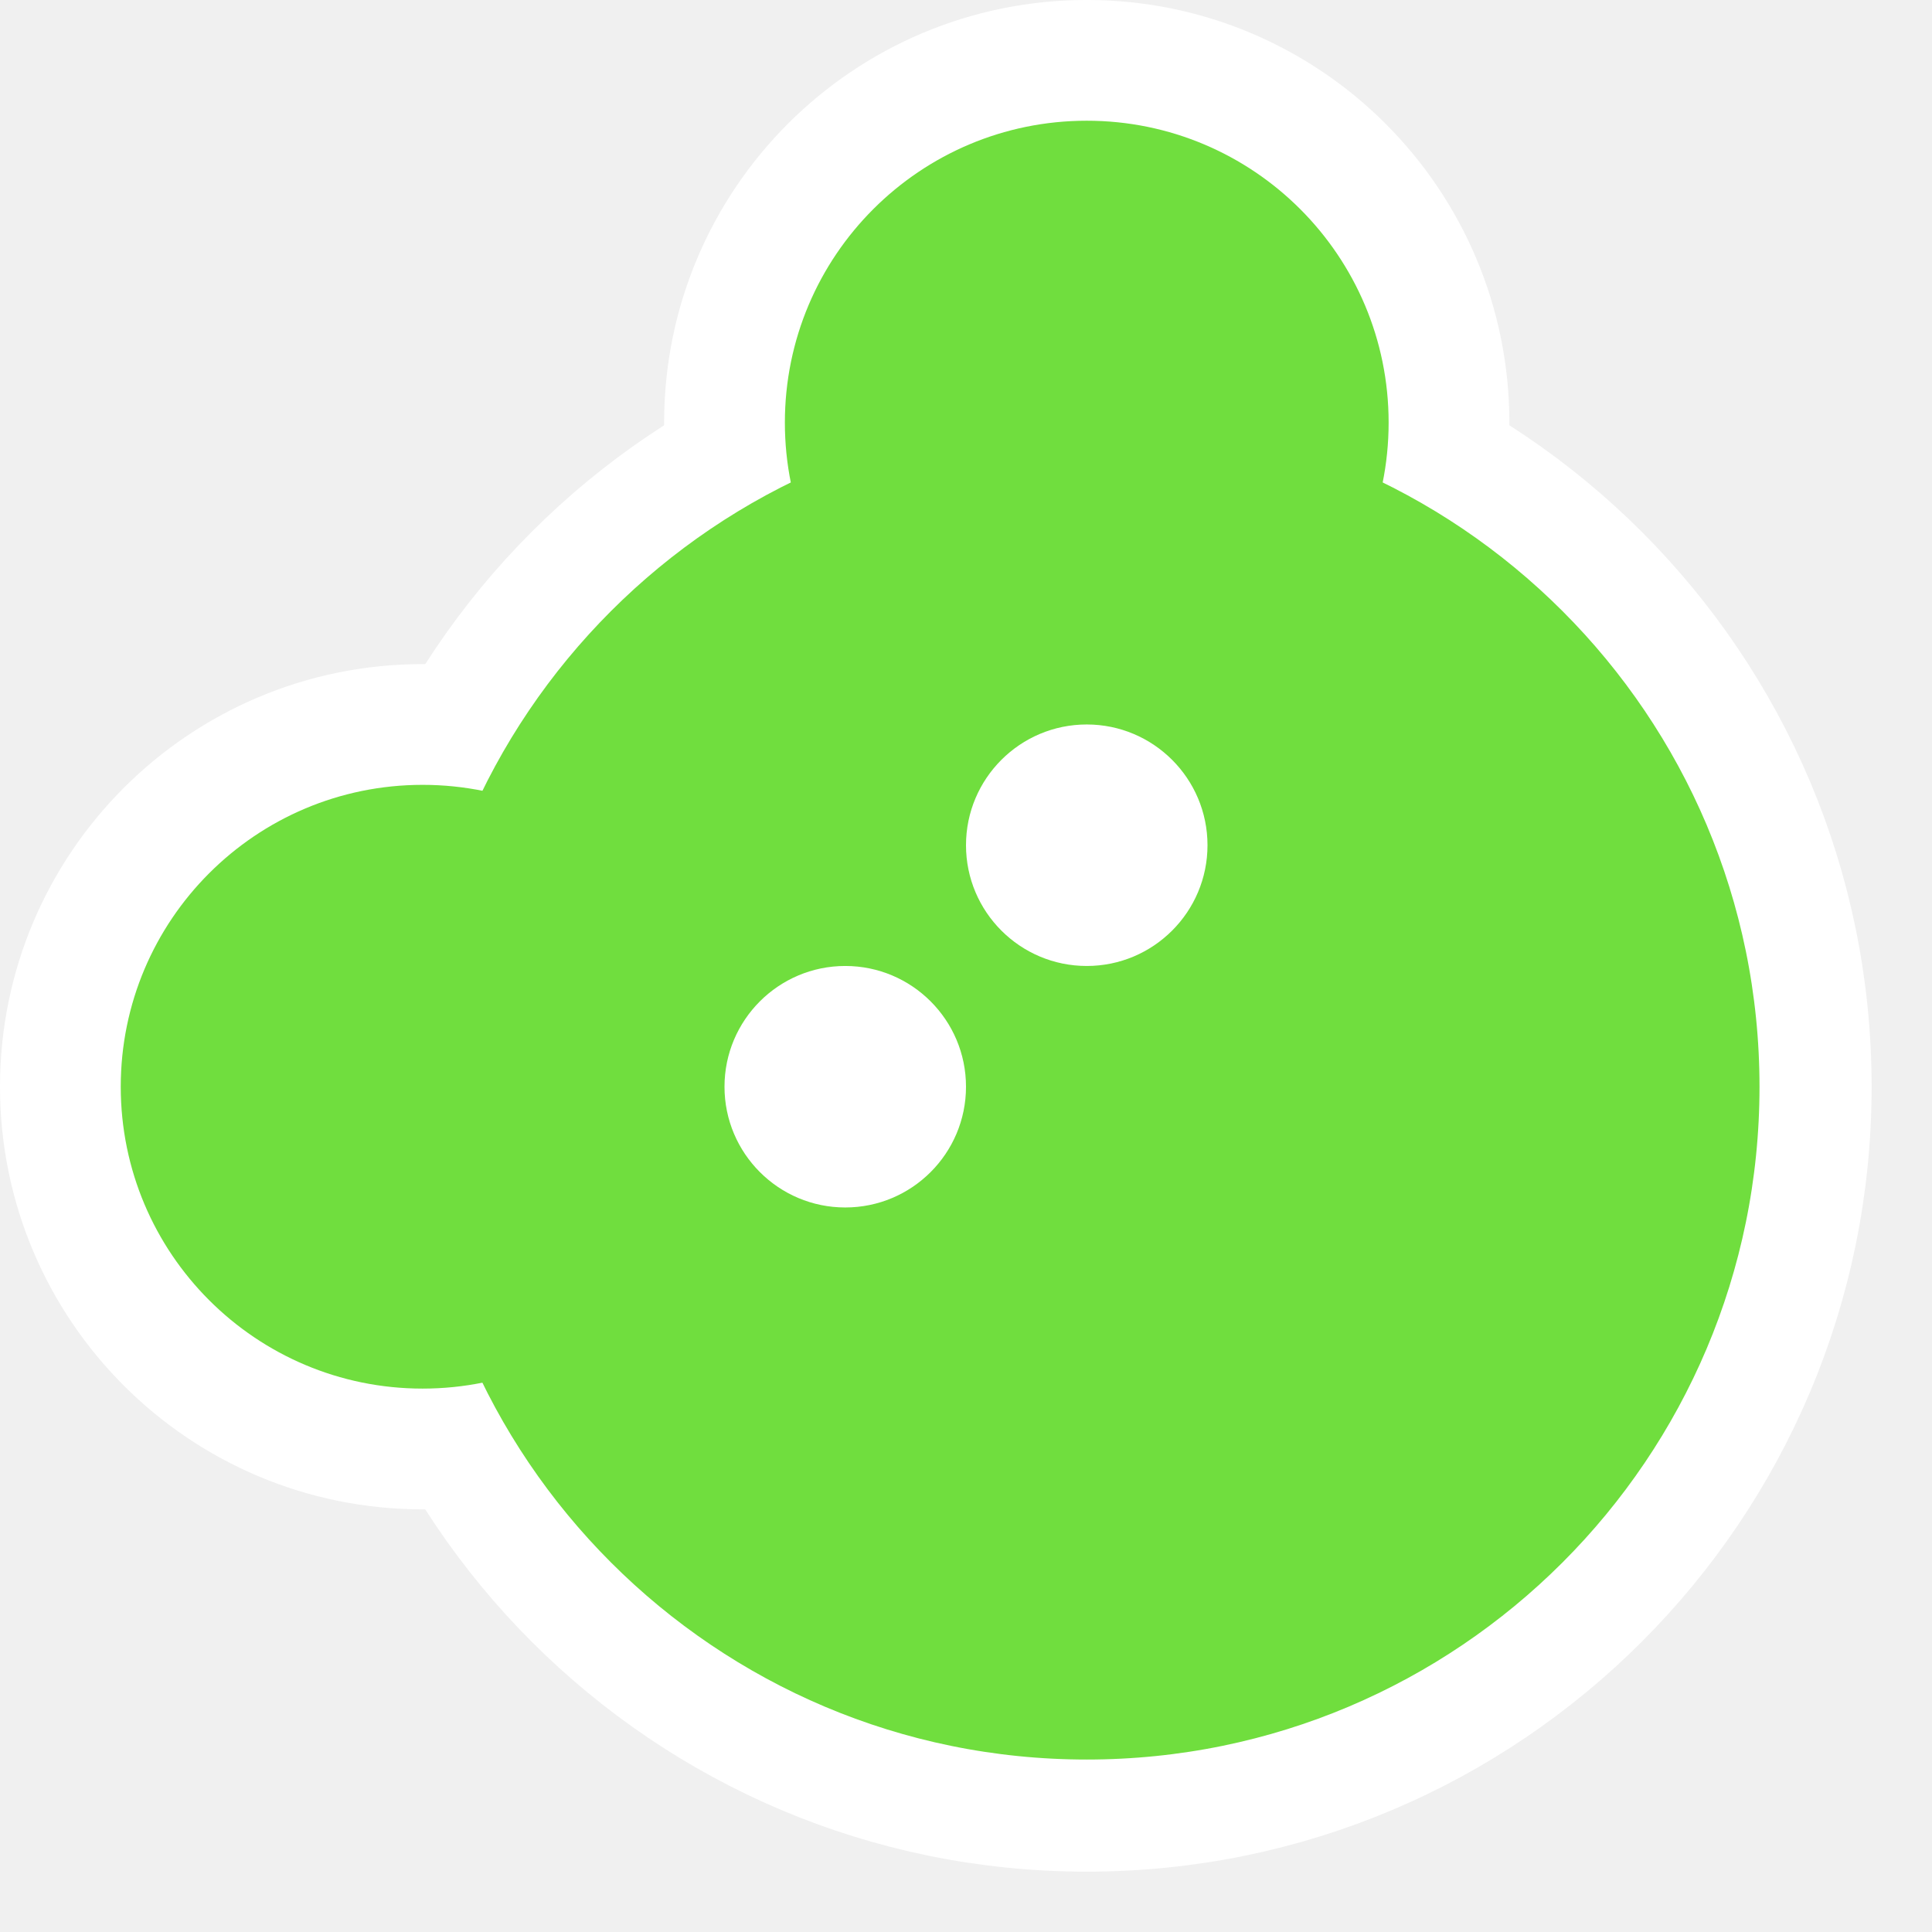
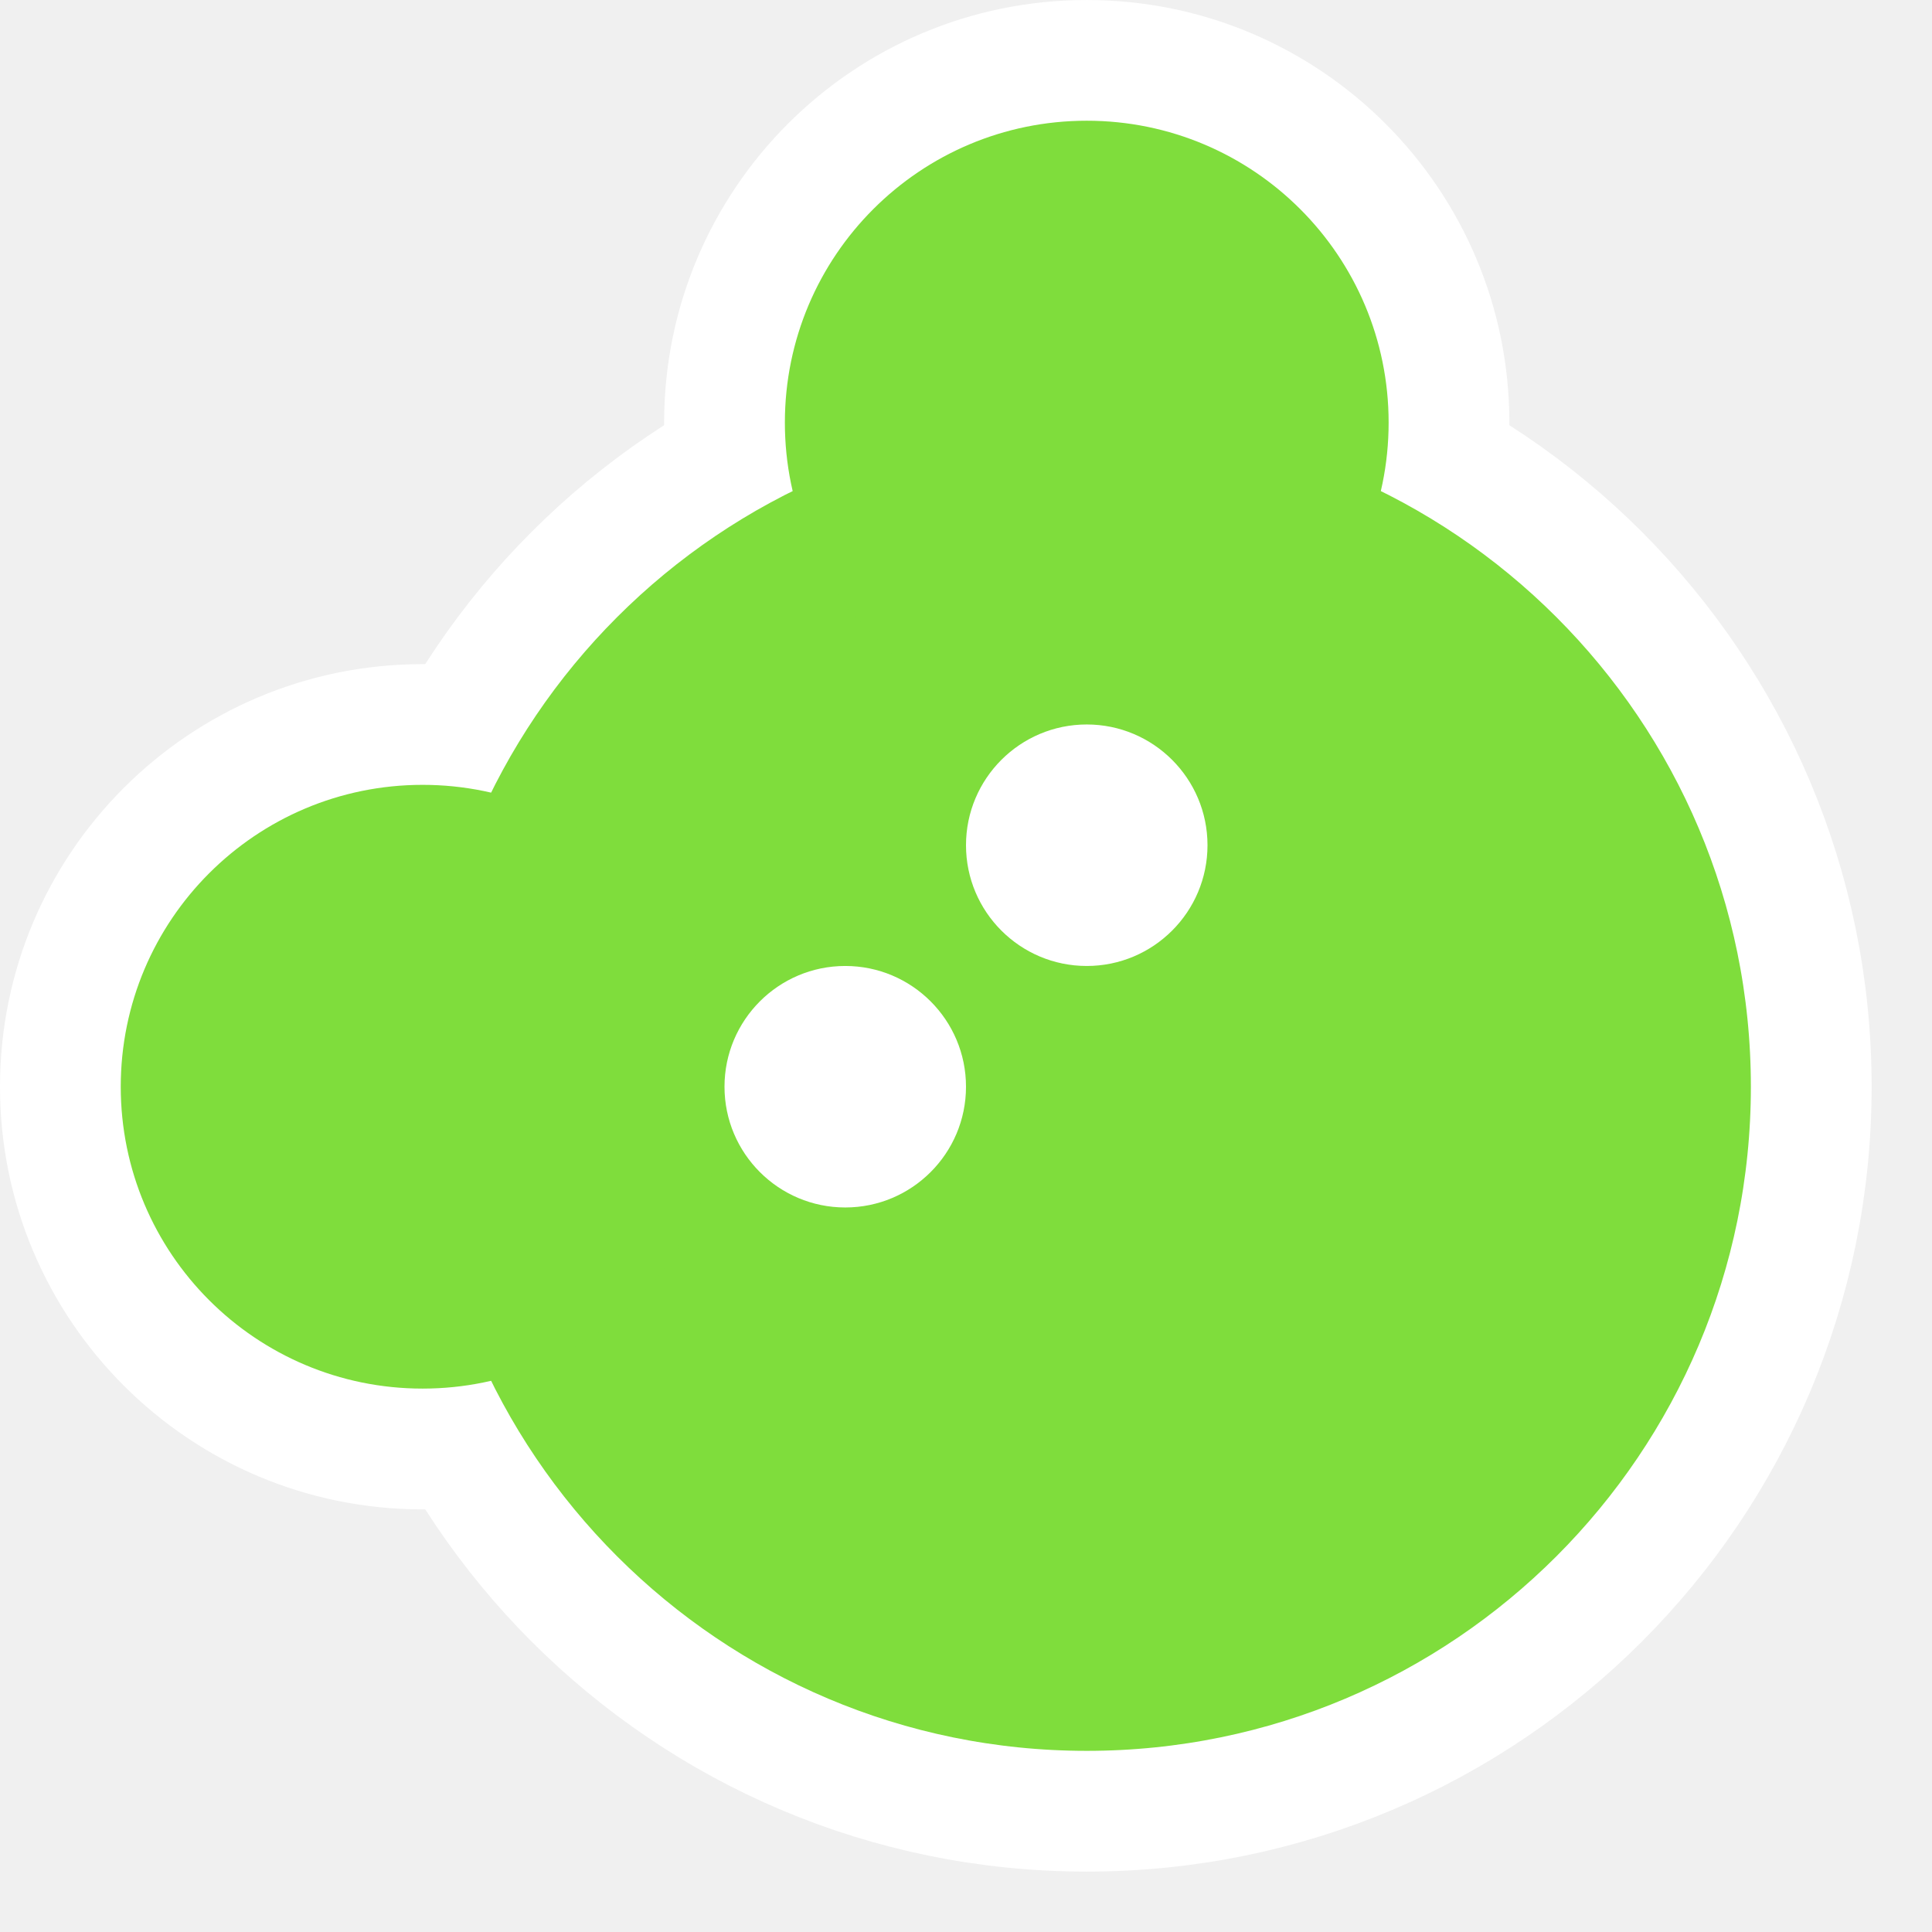
<svg xmlns="http://www.w3.org/2000/svg" xmlns:xlink="http://www.w3.org/1999/xlink" width="64" height="64" id="svg2" version="1.1">
  <defs id="defs4" />
  <g id="layer1" transform="translate(0,-988.3622)">
    <g id="g3760" transform="matrix(4,0,0,4,0,-3157.087)">
-       <path transform="translate(-0.5,1036.362)" d="m 12.5,3.5 c 0,1.657 -1.343,3 -3,3 -1.657,0 -3,-1.343 -3,-3 0,-1.657 1.343,-3 3,-3 1.657,0 3,1.343 3,3 z" id="path3759" style="fill:#ffffff;fill-opacity:1;stroke:#ffffff;stroke-width:1;stroke-linecap:butt;stroke-linejoin:round;stroke-miterlimit:4;stroke-opacity:1;stroke-dasharray:none" />
-       <use height="16" width="16" transform="translate(-5.5,5.5)" id="use3761" xlink:href="#path3759" y="0" x="0" />
-       <path transform="matrix(1.005952,0,0,1.005952,-0.5565474,1035.806)" d="m 15.5,9.5 c 0,3.314 -2.686,6 -6,6 -3.314,0 -6,-2.686 -6,-6 0,-3.314 2.686,-6 6,-6 3.314,0 6,2.686 6,6 z" id="path2989" style="fill:#70de3e;fill-opacity:1;stroke:#ffffff;stroke-width:0.923;stroke-miterlimit:4;stroke-opacity:1;stroke-dasharray:none" />
-       <path style="fill:#70de3e;fill-opacity:1;stroke:none" id="path3763" d="M 12,3.5 C 12,4.881 10.881,6 9.5,6 8.119,6 7,4.881 7,3.5 7,2.119 8.119,1 9.5,1 10.881,1 12,2.119 12,3.5 z" transform="translate(-0.5,1036.362)" />
+       <path transform="matrix(1.166667,0,0,1.166667,-2.083334,1035.779)" d="m 12.5,3.5 c 0,1.657 -1.343,3 -3,3 -1.657,0 -3,-1.343 -3,-3 0,-1.657 1.343,-3 3,-3 1.657,0 3,1.343 3,3 z" id="path3759" style="fill:#ffffff;fill-opacity:1;stroke:none" />
+       <use height="16" width="16" transform="translate(-5.5,5.49997)" id="use3761" xlink:href="#path3759" y="0" x="0" />
+       <path transform="translate(-0.5,1035.862)" d="m 15.5,9.5 c 0,3.314 -2.686,6 -6,6 -3.314,0 -6,-2.686 -6,-6 0,-3.314 2.686,-6 6,-6 3.314,0 6,2.686 6,6 z" id="path2989" style="fill:#7fdd3c;fill-opacity:1;stroke:#ffffff;stroke-opacity:1" />
+       <path style="fill:#7fdd3c;fill-opacity:1;stroke:none" id="path3763" d="M 12,3.5 C 12,4.881 10.881,6 9.5,6 8.119,6 7,4.881 7,3.5 7,2.119 8.119,1 9.5,1 10.881,1 12,2.119 12,3.5 z" transform="translate(-0.5,1036.362)" />
      <use height="16" width="16" transform="translate(-5.5,5.5)" id="use3765" xlink:href="#path3763" y="0" x="0" />
      <path transform="translate(2,1034.362)" d="M 8,9 C 8,9.552 7.552,10 7,10 6.448,10 6,9.552 6,9 6,8.448 6.448,8 7,8 7.552,8 8,8.448 8,9 z" id="path3767" style="fill:#ffffff;fill-opacity:1;stroke:none" />
      <use height="16" width="16" transform="translate(-2,2)" id="use3769" xlink:href="#path3767" y="0" x="0" />
      <rect transform="translate(0,1036.362)" y="0" x="0" height="16" width="16" id="rect2990" style="fill:none;stroke:none" />
    </g>
  </g>
</svg>
